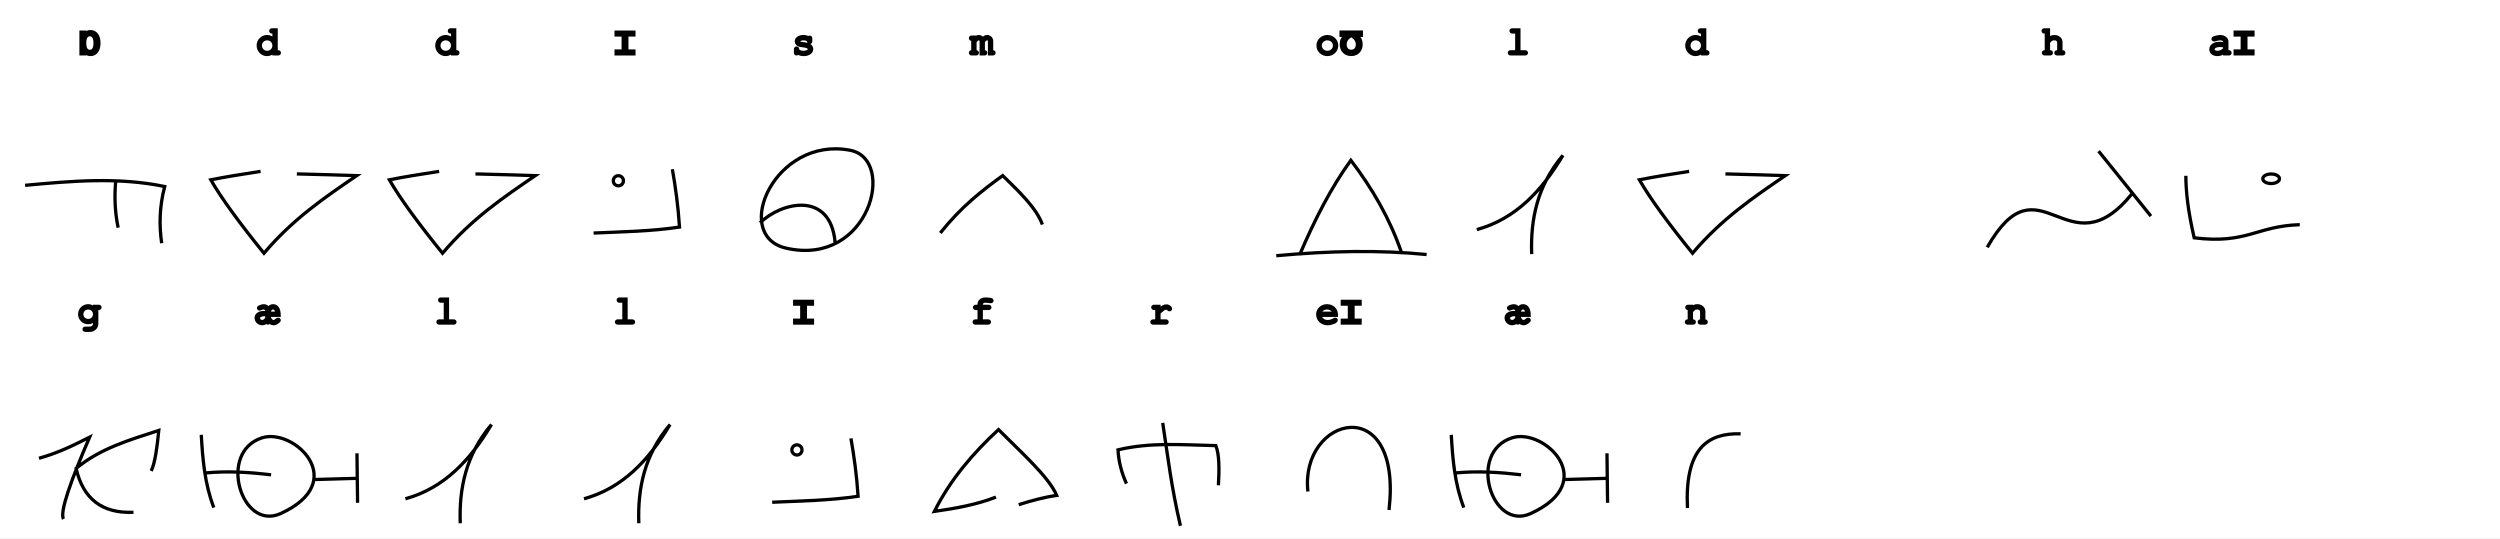
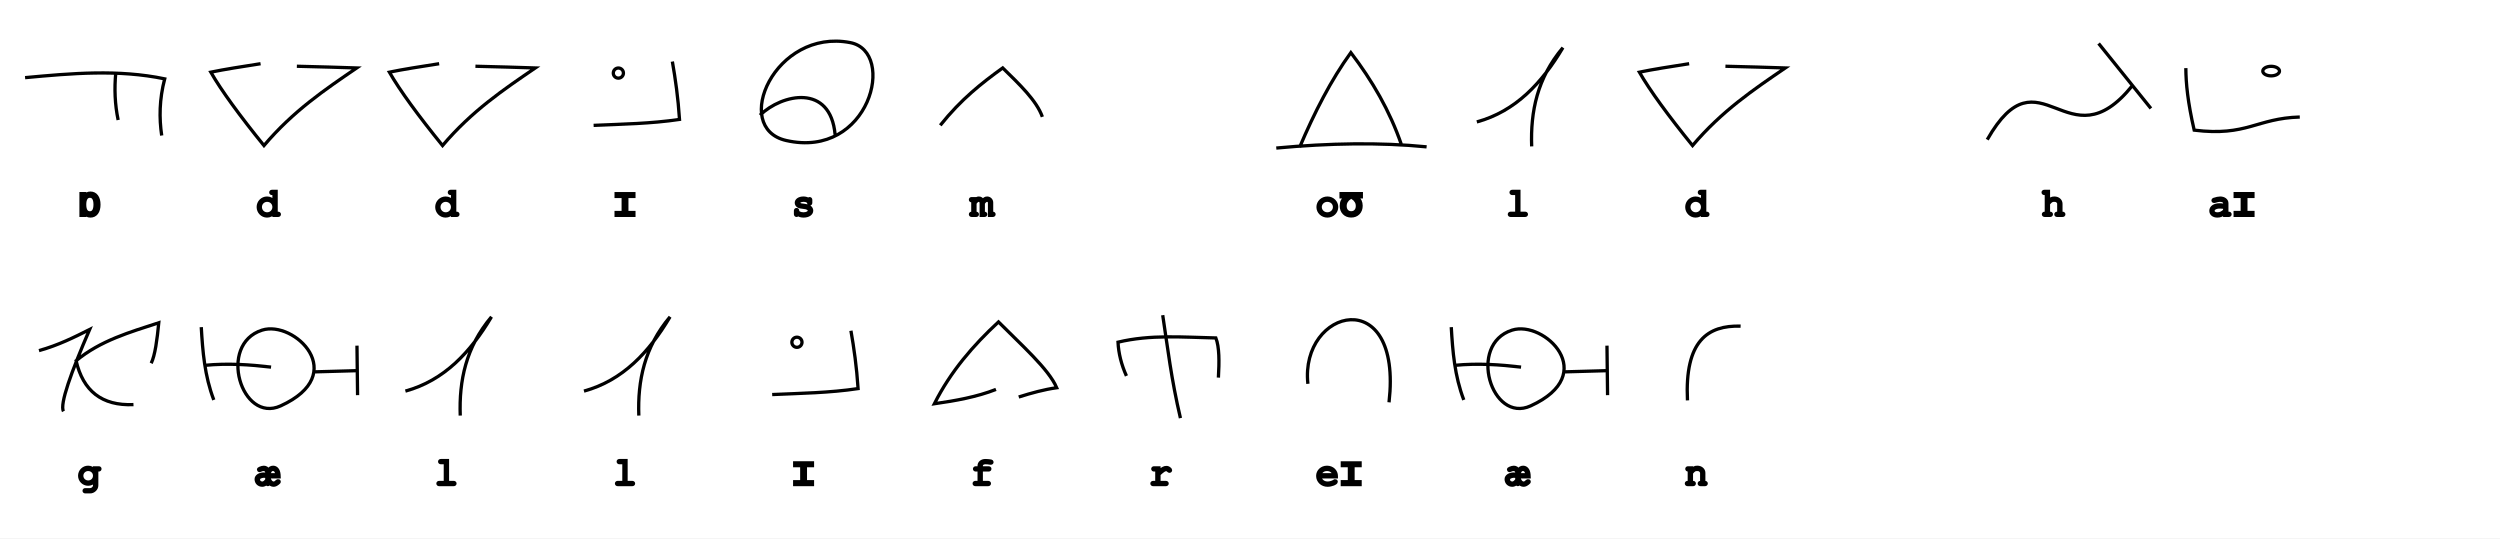
<svg xmlns="http://www.w3.org/2000/svg" width="756" height="162.8" style="stroke:#000000;fill:transparent;">
  <rect width="756" height="162.8" fill="#ffffff" stroke-width="0" />
  <g transform="matrix(1 0 0 1 0 0)">
-     <path d="m 35.006,54.599 c -0.443,4.751 -0.277,9.501 0.722,14.252 m -28.143,-12.809 c 14.072,-1.307 28.143,-2.563 42.215,0.361 -1.624,6.242 -1.679,11.857 -0.902,17.139" stroke-width="1" stroke="#000000" />
-     <text text-anchor="middle" fill="#000000" style="font: 1em courier, monospace;" x="27" y="16.28">ɒ</text>
-     <path d="m 78.799,51.827 c -5.499,0.85 -10.892,1.701 -15.053,2.551 3.227,5.623 8.766,13.173 16.073,22.197 8.908,-10.508 18.495,-16.938 28.065,-23.472 -4.556,-0.17 -11.644,-0.34 -18.115,-0.51" stroke-width="1" stroke="#000000" />
-     <text text-anchor="middle" fill="#000000" style="font: 1em courier, monospace;" x="81" y="16.28">d</text>
-     <path d="m 132.799,51.827 c -5.499,0.85 -10.892,1.701 -15.053,2.551 3.227,5.623 8.766,13.173 16.073,22.197 8.908,-10.508 18.495,-16.938 28.065,-23.472 -4.556,-0.17 -11.644,-0.34 -18.115,-0.51" stroke-width="1" stroke="#000000" />
-     <text text-anchor="middle" fill="#000000" style="font: 1em courier, monospace;" x="135" y="16.28">d</text>
-     <path d="m 188.527,54.66 a 1.533,1.533 0 0 1 -1.533,1.533 1.533,1.533 0 0 1 -1.533,-1.533 1.533,1.533 0 0 1 1.533,-1.533 1.533,1.533 0 0 1 1.533,1.533 z m -9.02,15.815 c 8.66,-0.395 17.319,-0.506 25.979,-1.804 -0.44,-6.677 -1.247,-12.256 -2.165,-17.499" stroke-width="1" stroke="#000000" />
-     <text text-anchor="middle" fill="#000000" style="font: 1em courier, monospace;" x="189" y="16.28">ɪ</text>
-     <path d="m 229.828,67.391 c 6.659,-6.452 21.299,-9.643 22.707,5.868 m -14.798,1.786 c -16.737,-3.808 -3.392,-34.035 19.39,-29.596 14.12,2.751 5.828,35.334 -19.39,29.596 z" stroke-width="1" stroke="#000000" />
-     <text text-anchor="middle" fill="#000000" style="font: 1em courier, monospace;" x="243" y="16.28">s</text>
-     <path d="m 284.339,70.452 c 6.293,-7.894 12.587,-12.807 18.88,-17.349 5.037,4.933 10.256,9.865 11.991,14.798" stroke-width="1" stroke="#000000" />
-     <text text-anchor="middle" fill="#000000" style="font: 1em courier, monospace;" x="297" y="16.28">m</text>
-     <path d="m 385.945,77.33 c 16.064,-1.485 31.322,-1.761 45.463,-0.361 m -38.427,0.18 c 4.539,-10.667 9.539,-20.417 15.515,-28.685 6.425,8.445 11.792,17.596 15.335,27.963" stroke-width="1" stroke="#000000" />
-     <text text-anchor="middle" fill="#000000" style="font: 1em courier, monospace;" x="405" y="16.28">oʊ</text>
-     <path d="m 446.594,69.432 c 11.766,-3.234 19.678,-11.766 26.024,-22.452 -7.759,9.181 -9.814,19.314 -9.44,29.851" stroke-width="1" stroke="#000000" />
-     <text text-anchor="middle" fill="#000000" style="font: 1em courier, monospace;" x="459" y="16.28">l</text>
-     <path d="m 510.799,51.827 c -5.499,0.85 -10.892,1.701 -15.053,2.551 3.227,5.623 8.766,13.173 16.073,22.197 8.908,-10.508 18.495,-16.938 28.065,-23.472 -4.556,-0.17 -11.644,-0.34 -18.115,-0.51" stroke-width="1" stroke="#000000" />
-     <text text-anchor="middle" fill="#000000" style="font: 1em courier, monospace;" x="513" y="16.28">d</text>
-     <path d="m 650.436,65.35 -15.818,-19.645 m -33.678,29.085 c 16.022,-28.147 24.243,8.061 43.883,-16.329" stroke-width="1" stroke="#000000" />
-     <text text-anchor="middle" fill="#000000" style="font: 1em courier, monospace;" x="621" y="16.28">h</text>
-     <path d="m 689.32,54.057 a 2.526,1.443 0 0 1 -2.526,1.443 2.526,1.443 0 0 1 -2.526,-1.443 2.526,1.443 0 0 1 2.526,-1.443 2.526,1.443 0 0 1 2.526,1.443 z m -28.324,-0.902 c 0.032,4.635 0.579,10.298 2.526,18.762 15.998,1.972 18.8,-3.594 31.932,-3.969" stroke-width="1" stroke="#000000" />
-     <text text-anchor="middle" fill="#000000" style="font: 1em courier, monospace;" x="675" y="16.28">aɪ</text>
-     <path d="m 45.72,142.412 c 1.181,-2.421 1.788,-7.137 2.296,-12.246 -8.724,2.854 -17.592,5.346 -25.003,11.481 2.098,9.112 7.768,13.679 17.349,13.267 m -28.575,-16.329 c 5.995,-1.68 10.639,-4.036 15.308,-6.378 -5.617,13.018 -9.075,22.582 -7.909,24.748" stroke-width="1" stroke="#000000" />
-     <text text-anchor="middle" fill="#000000" style="font: 1em courier, monospace;" x="27" y="97.68">g</text>
-     <path d="m 107.949,137.081 0.18,14.974 m -13.35,-7.036 12.809,-0.361 v 0 m -28.324,-12.268 c 9.66,-3.064 26.78,13.267 5.593,22.912 -11.847,5.393 -19.166,-18.606 -5.593,-22.912 z m -17.319,10.644 c 6.96,-0.675 13.542,-0.216 20.025,0.541 m -21.108,-12.087 c 0.433,7.337 0.996,14.673 3.789,22.01" stroke-width="1" stroke="#000000" />
-     <text text-anchor="middle" fill="#000000" style="font: 1em courier, monospace;" x="81" y="97.68">æ</text>
-     <path d="m 122.594,150.832 c 11.766,-3.234 19.678,-11.766 26.024,-22.452 -7.759,9.181 -9.814,19.314 -9.44,29.851" stroke-width="1" stroke="#000000" />
-     <text text-anchor="middle" fill="#000000" style="font: 1em courier, monospace;" x="135" y="97.68">l</text>
-     <path d="m 176.594,150.832 c 11.766,-3.234 19.678,-11.766 26.024,-22.452 -7.759,9.181 -9.814,19.314 -9.44,29.851" stroke-width="1" stroke="#000000" />
-     <text text-anchor="middle" fill="#000000" style="font: 1em courier, monospace;" x="189" y="97.68">l</text>
-     <path d="m 242.527,136.06 a 1.533,1.533 0 0 1 -1.533,1.533 1.533,1.533 0 0 1 -1.533,-1.533 1.533,1.533 0 0 1 1.533,-1.533 1.533,1.533 0 0 1 1.533,1.533 z m -9.02,15.815 c 8.66,-0.395 17.319,-0.506 25.979,-1.804 -0.44,-6.677 -1.247,-12.256 -2.165,-17.499" stroke-width="1" stroke="#000000" />
-     <text text-anchor="middle" fill="#000000" style="font: 1em courier, monospace;" x="243" y="97.68">ɪ</text>
-     <path d="m 301.177,150.321 c -5.794,2.275 -12.159,3.407 -18.625,4.337 4.923,-9.789 11.756,-17.669 19.39,-24.748 6.871,6.92 15.198,14.256 17.604,19.9 -3.827,0.536 -7.654,1.595 -11.481,2.806" stroke-width="1" stroke="#000000" />
-     <text text-anchor="middle" fill="#000000" style="font: 1em courier, monospace;" x="297" y="97.68">f</text>
-     <path d="m 351.605,127.87 c 1.527,9.987 2.566,19.242 5.358,31.126 m -16.329,-12.757 c -1.531,-3.402 -2.381,-6.804 -2.551,-10.205 9.865,-2.364 19.73,-1.488 29.596,-1.276 1.071,2.773 1.042,7.196 0.765,11.991" stroke-width="1" stroke="#000000" />
-     <text text-anchor="middle" fill="#000000" style="font: 1em courier, monospace;" x="351" y="97.68">r</text>
-     <path d="m 395.507,148.627 c -2.478,-22.794 28.691,-30.757 24.535,5.593" stroke-width="1" stroke="#000000" />
-     <text text-anchor="middle" fill="#000000" style="font: 1em courier, monospace;" x="405" y="97.68">eɪ</text>
-     <path d="m 485.949,137.081 0.18,14.974 m -13.35,-7.036 12.809,-0.361 v 0 m -28.324,-12.268 c 9.66,-3.064 26.78,13.267 5.593,22.912 -11.847,5.393 -19.166,-18.606 -5.593,-22.912 z m -17.319,10.644 c 6.96,-0.675 13.542,-0.216 20.025,0.541 m -21.108,-12.087 c 0.433,7.337 0.996,14.673 3.789,22.01" stroke-width="1" stroke="#000000" />
-     <text text-anchor="middle" fill="#000000" style="font: 1em courier, monospace;" x="459" y="97.68">æ</text>
-     <path d="m 526.362,131.186 c -9.968,-0.296 -16.94,4.465 -16.073,22.452" stroke-width="1" stroke="#000000" />
-     <text text-anchor="middle" fill="#000000" style="font: 1em courier, monospace;" x="513" y="97.68">n</text>
+     <path d="m 35.006,22.039 c -0.443,4.751 -0.277,9.501 0.722,14.252 m -28.143,-12.809 c 14.072,-1.307 28.143,-2.563 42.215,0.361 -1.624,6.242 -1.679,11.857 -0.902,17.139" stroke-width="1" stroke="#000000" />
+     <text text-anchor="middle" fill="#000000" style="font: 1em courier, monospace;" x="27" y="65.12">ɒ</text>
+     <path d="m 78.799,19.267 c -5.499,0.85 -10.892,1.701 -15.053,2.551 3.227,5.623 8.766,13.173 16.073,22.197 8.908,-10.508 18.495,-16.938 28.065,-23.472 -4.556,-0.17 -11.644,-0.34 -18.115,-0.51" stroke-width="1" stroke="#000000" />
+     <text text-anchor="middle" fill="#000000" style="font: 1em courier, monospace;" x="81" y="65.12">d</text>
+     <path d="m 132.799,19.267 c -5.499,0.85 -10.892,1.701 -15.053,2.551 3.227,5.623 8.766,13.173 16.073,22.197 8.908,-10.508 18.495,-16.938 28.065,-23.472 -4.556,-0.17 -11.644,-0.34 -18.115,-0.51" stroke-width="1" stroke="#000000" />
+     <text text-anchor="middle" fill="#000000" style="font: 1em courier, monospace;" x="135" y="65.12">d</text>
+     <path d="m 188.527,22.1 a 1.533,1.533 0 0 1 -1.533,1.533 1.533,1.533 0 0 1 -1.533,-1.533 1.533,1.533 0 0 1 1.533,-1.533 1.533,1.533 0 0 1 1.533,1.533 z m -9.02,15.815 c 8.66,-0.395 17.319,-0.506 25.979,-1.804 -0.44,-6.677 -1.247,-12.256 -2.165,-17.499" stroke-width="1" stroke="#000000" />
+     <text text-anchor="middle" fill="#000000" style="font: 1em courier, monospace;" x="189" y="65.12">ɪ</text>
+     <path d="m 229.828,34.831 c 6.659,-6.452 21.299,-9.643 22.707,5.868 m -14.798,1.786 c -16.737,-3.808 -3.392,-34.035 19.39,-29.596 14.12,2.751 5.828,35.334 -19.39,29.596 z" stroke-width="1" stroke="#000000" />
+     <text text-anchor="middle" fill="#000000" style="font: 1em courier, monospace;" x="243" y="65.12">s</text>
+     <path d="m 284.339,37.892 c 6.293,-7.894 12.587,-12.807 18.88,-17.349 5.037,4.933 10.256,9.865 11.991,14.798" stroke-width="1" stroke="#000000" />
+     <text text-anchor="middle" fill="#000000" style="font: 1em courier, monospace;" x="297" y="65.12">m</text>
+     <text text-anchor="middle" fill="#000000" style="font: 1em courier, monospace;" x="351" y="65.12"> </text>
+     <path d="m 385.945,44.77 c 16.064,-1.485 31.322,-1.761 45.463,-0.361 m -38.427,0.18 c 4.539,-10.667 9.539,-20.417 15.515,-28.685 6.425,8.445 11.792,17.596 15.335,27.963" stroke-width="1" stroke="#000000" />
+     <text text-anchor="middle" fill="#000000" style="font: 1em courier, monospace;" x="405" y="65.12">oʊ</text>
+     <path d="m 446.594,36.872 c 11.766,-3.234 19.678,-11.766 26.024,-22.452 -7.759,9.181 -9.814,19.314 -9.44,29.851" stroke-width="1" stroke="#000000" />
+     <text text-anchor="middle" fill="#000000" style="font: 1em courier, monospace;" x="459" y="65.12">l</text>
+     <path d="m 510.799,19.267 c -5.499,0.85 -10.892,1.701 -15.053,2.551 3.227,5.623 8.766,13.173 16.073,22.197 8.908,-10.508 18.495,-16.938 28.065,-23.472 -4.556,-0.17 -11.644,-0.34 -18.115,-0.51" stroke-width="1" stroke="#000000" />
+     <text text-anchor="middle" fill="#000000" style="font: 1em courier, monospace;" x="513" y="65.12">d</text>
+     <text text-anchor="middle" fill="#000000" style="font: 1em courier, monospace;" x="567" y="65.12"> </text>
+     <path d="m 650.436,32.79 -15.818,-19.645 m -33.678,29.085 c 16.022,-28.147 24.243,8.061 43.883,-16.329" stroke-width="1" stroke="#000000" />
+     <text text-anchor="middle" fill="#000000" style="font: 1em courier, monospace;" x="621" y="65.12">h</text>
+     <path d="m 689.32,21.497 a 2.526,1.443 0 0 1 -2.526,1.443 2.526,1.443 0 0 1 -2.526,-1.443 2.526,1.443 0 0 1 2.526,-1.443 2.526,1.443 0 0 1 2.526,1.443 z m -28.324,-0.902 c 0.032,4.635 0.579,10.298 2.526,18.762 15.998,1.972 18.8,-3.594 31.932,-3.969" stroke-width="1" stroke="#000000" />
+     <text text-anchor="middle" fill="#000000" style="font: 1em courier, monospace;" x="675" y="65.12">aɪ</text>
+     <text text-anchor="middle" fill="#000000" style="font: 1em courier, monospace;" x="729" y="65.12"> </text>
+     <path d="m 45.72,109.852 c 1.181,-2.421 1.788,-7.137 2.296,-12.246 -8.724,2.854 -17.592,5.346 -25.003,11.481 2.098,9.112 7.768,13.679 17.349,13.267 m -28.575,-16.329 c 5.995,-1.68 10.639,-4.036 15.308,-6.378 -5.617,13.018 -9.075,22.582 -7.909,24.748" stroke-width="1" stroke="#000000" />
+     <text text-anchor="middle" fill="#000000" style="font: 1em courier, monospace;" x="27" y="146.52">g</text>
+     <path d="m 107.949,104.521 0.18,14.974 m -13.35,-7.036 12.809,-0.361 v 0 m -28.324,-12.268 c 9.66,-3.064 26.78,13.267 5.593,22.912 -11.847,5.393 -19.166,-18.606 -5.593,-22.912 z m -17.319,10.644 c 6.96,-0.675 13.542,-0.216 20.025,0.541 m -21.108,-12.087 c 0.433,7.337 0.996,14.673 3.789,22.01" stroke-width="1" stroke="#000000" />
+     <text text-anchor="middle" fill="#000000" style="font: 1em courier, monospace;" x="81" y="146.52">æ</text>
+     <path d="m 122.594,118.272 c 11.766,-3.234 19.678,-11.766 26.024,-22.452 -7.759,9.181 -9.814,19.314 -9.44,29.851" stroke-width="1" stroke="#000000" />
+     <text text-anchor="middle" fill="#000000" style="font: 1em courier, monospace;" x="135" y="146.52">l</text>
+     <path d="m 176.594,118.272 c 11.766,-3.234 19.678,-11.766 26.024,-22.452 -7.759,9.181 -9.814,19.314 -9.44,29.851" stroke-width="1" stroke="#000000" />
+     <text text-anchor="middle" fill="#000000" style="font: 1em courier, monospace;" x="189" y="146.52">l</text>
+     <path d="m 242.527,103.5 a 1.533,1.533 0 0 1 -1.533,1.533 1.533,1.533 0 0 1 -1.533,-1.533 1.533,1.533 0 0 1 1.533,-1.533 1.533,1.533 0 0 1 1.533,1.533 z m -9.02,15.815 c 8.66,-0.395 17.319,-0.506 25.979,-1.804 -0.44,-6.677 -1.247,-12.256 -2.165,-17.499" stroke-width="1" stroke="#000000" />
+     <text text-anchor="middle" fill="#000000" style="font: 1em courier, monospace;" x="243" y="146.52">ɪ</text>
+     <path d="m 301.177,117.761 c -5.794,2.275 -12.159,3.407 -18.625,4.337 4.923,-9.789 11.756,-17.669 19.39,-24.748 6.871,6.92 15.198,14.256 17.604,19.9 -3.827,0.536 -7.654,1.595 -11.481,2.806" stroke-width="1" stroke="#000000" />
+     <text text-anchor="middle" fill="#000000" style="font: 1em courier, monospace;" x="297" y="146.52">f</text>
+     <path d="m 351.605,95.31 c 1.527,9.987 2.566,19.242 5.358,31.126 m -16.329,-12.757 c -1.531,-3.402 -2.381,-6.804 -2.551,-10.205 9.865,-2.364 19.73,-1.488 29.596,-1.276 1.071,2.773 1.042,7.196 0.765,11.991" stroke-width="1" stroke="#000000" />
+     <text text-anchor="middle" fill="#000000" style="font: 1em courier, monospace;" x="351" y="146.52">r</text>
+     <path d="m 395.507,116.067 c -2.478,-22.794 28.691,-30.757 24.535,5.593" stroke-width="1" stroke="#000000" />
+     <text text-anchor="middle" fill="#000000" style="font: 1em courier, monospace;" x="405" y="146.52">eɪ</text>
+     <path d="m 485.949,104.521 0.18,14.974 m -13.35,-7.036 12.809,-0.361 v 0 m -28.324,-12.268 c 9.66,-3.064 26.78,13.267 5.593,22.912 -11.847,5.393 -19.166,-18.606 -5.593,-22.912 z m -17.319,10.644 c 6.96,-0.675 13.542,-0.216 20.025,0.541 m -21.108,-12.087 c 0.433,7.337 0.996,14.673 3.789,22.01" stroke-width="1" stroke="#000000" />
+     <text text-anchor="middle" fill="#000000" style="font: 1em courier, monospace;" x="459" y="146.52">æ</text>
+     <path d="m 526.362,98.626 c -9.968,-0.296 -16.94,4.465 -16.073,22.452" stroke-width="1" stroke="#000000" />
+     <text text-anchor="middle" fill="#000000" style="font: 1em courier, monospace;" x="513" y="146.52">n</text>
  </g>
</svg>
